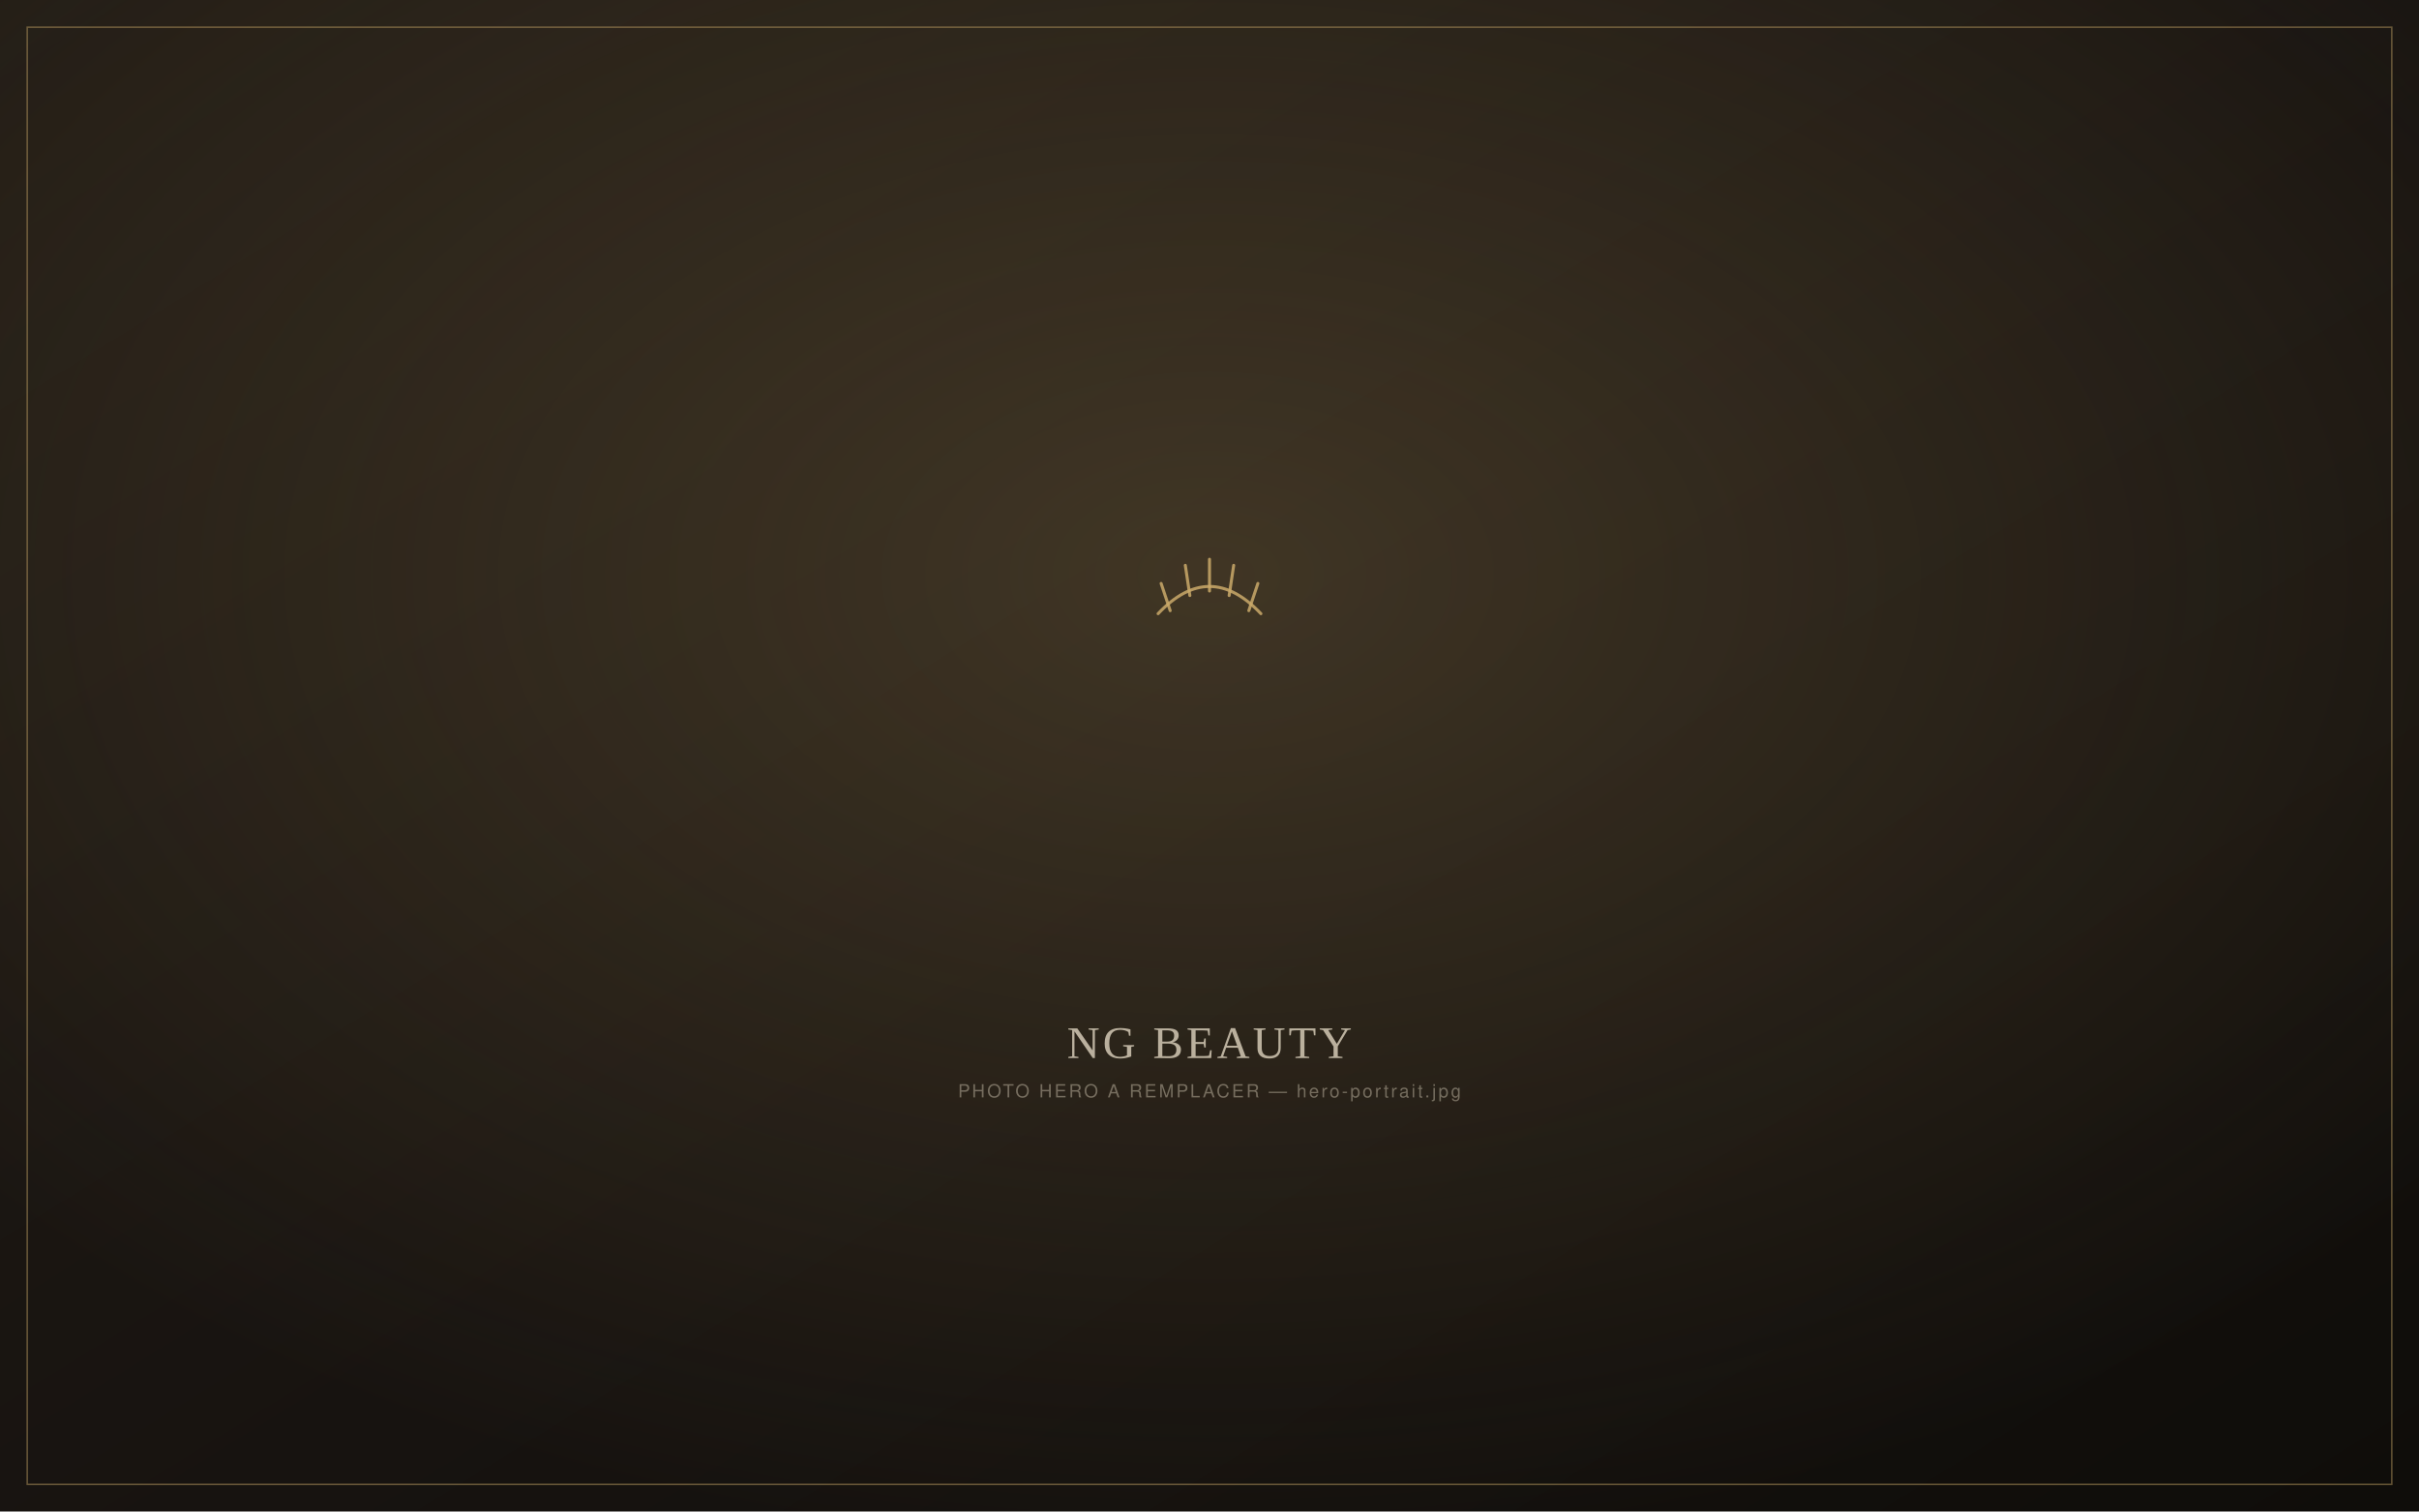
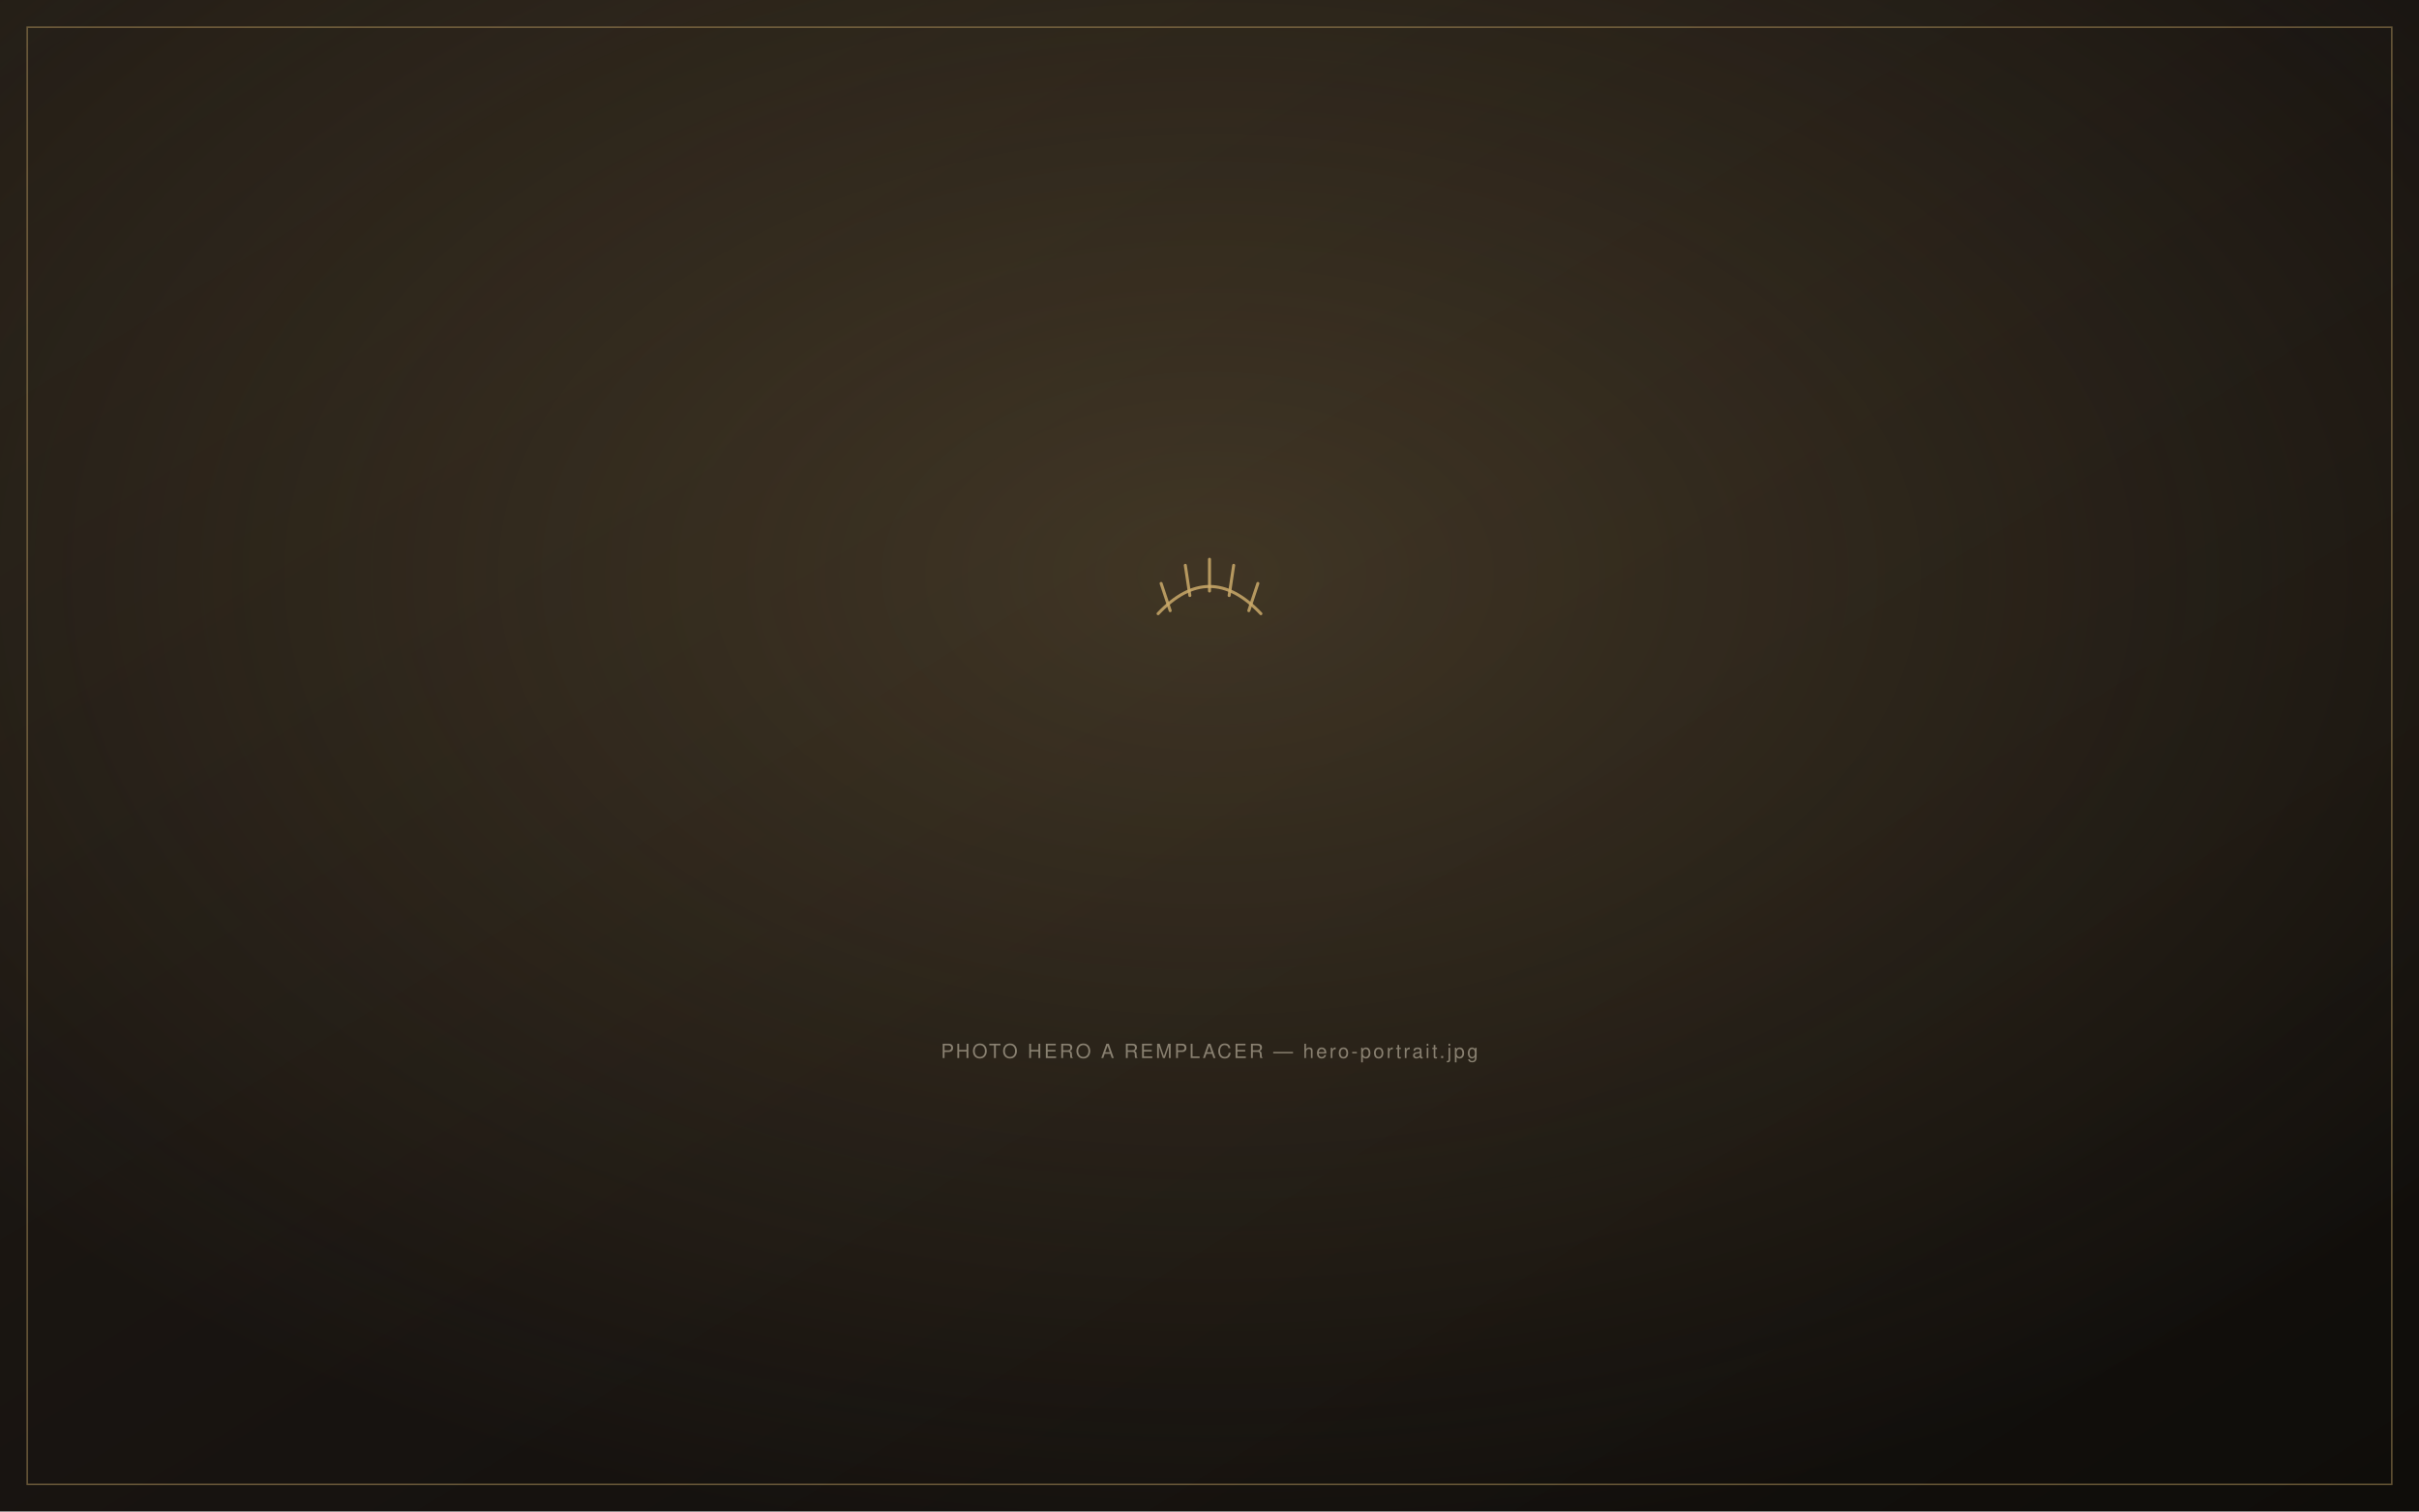
<svg xmlns="http://www.w3.org/2000/svg" viewBox="0 0 1600 1000" width="1600" height="1000" role="img" aria-label="NG BEAUTY - PHOTO HERO A REMPLACER — hero-portrait.jpg">
  <defs>
    <linearGradient id="bgherow" x1="0%" y1="0%" x2="100%" y2="100%">
      <stop offset="0%" stop-color="#231d16" />
      <stop offset="55%" stop-color="#171310" />
      <stop offset="100%" stop-color="#0f0d0a" />
    </linearGradient>
    <radialGradient id="glowherow" cx="50%" cy="38%" r="65%">
      <stop offset="0%" stop-color="#caa96a" stop-opacity="0.22" />
      <stop offset="100%" stop-color="#caa96a" stop-opacity="0" />
    </radialGradient>
  </defs>
  <rect width="1600" height="1000" fill="url(#bgherow)" />
  <rect width="1600" height="1000" fill="url(#glowherow)" />
  <rect x="18" y="18" width="1564" height="964" fill="none" stroke="#caa96a" stroke-opacity="0.45" stroke-width="1" />
  <g transform="translate(800 400)" stroke="#caa96a" stroke-opacity="0.85" fill="none" stroke-width="2" stroke-linecap="round">
    <path d="M -34 6 Q 0 -30 34 6" />
    <path d="M -26 4 L -32 -14" />
    <path d="M -13 -6 L -16 -26" />
    <path d="M 0 -9 L 0 -30" />
    <path d="M 13 -6 L 16 -26" />
    <path d="M 26 4 L 32 -14" />
  </g>
-   <text x="50%" y="700" text-anchor="middle" font-family="Georgia, 'Times New Roman', serif" font-size="30" letter-spacing="2" fill="#e9dfc9" fill-opacity="0.75">NG BEAUTY</text>
-   <text x="50%" y="726" text-anchor="middle" font-family="Helvetica, Arial, sans-serif" font-size="12" letter-spacing="1.5" fill="#e9dfc9" fill-opacity="0.4">PHOTO HERO A REMPLACER — hero-portrait.jpg</text>
+   <text x="50%" y="700" text-anchor="middle" font-family="Helvetica, Arial, sans-serif" font-size="13" letter-spacing="1.5" fill="#e9dfc9" fill-opacity="0.5">PHOTO HERO A REMPLACER — hero-portrait.jpg</text>
</svg>
